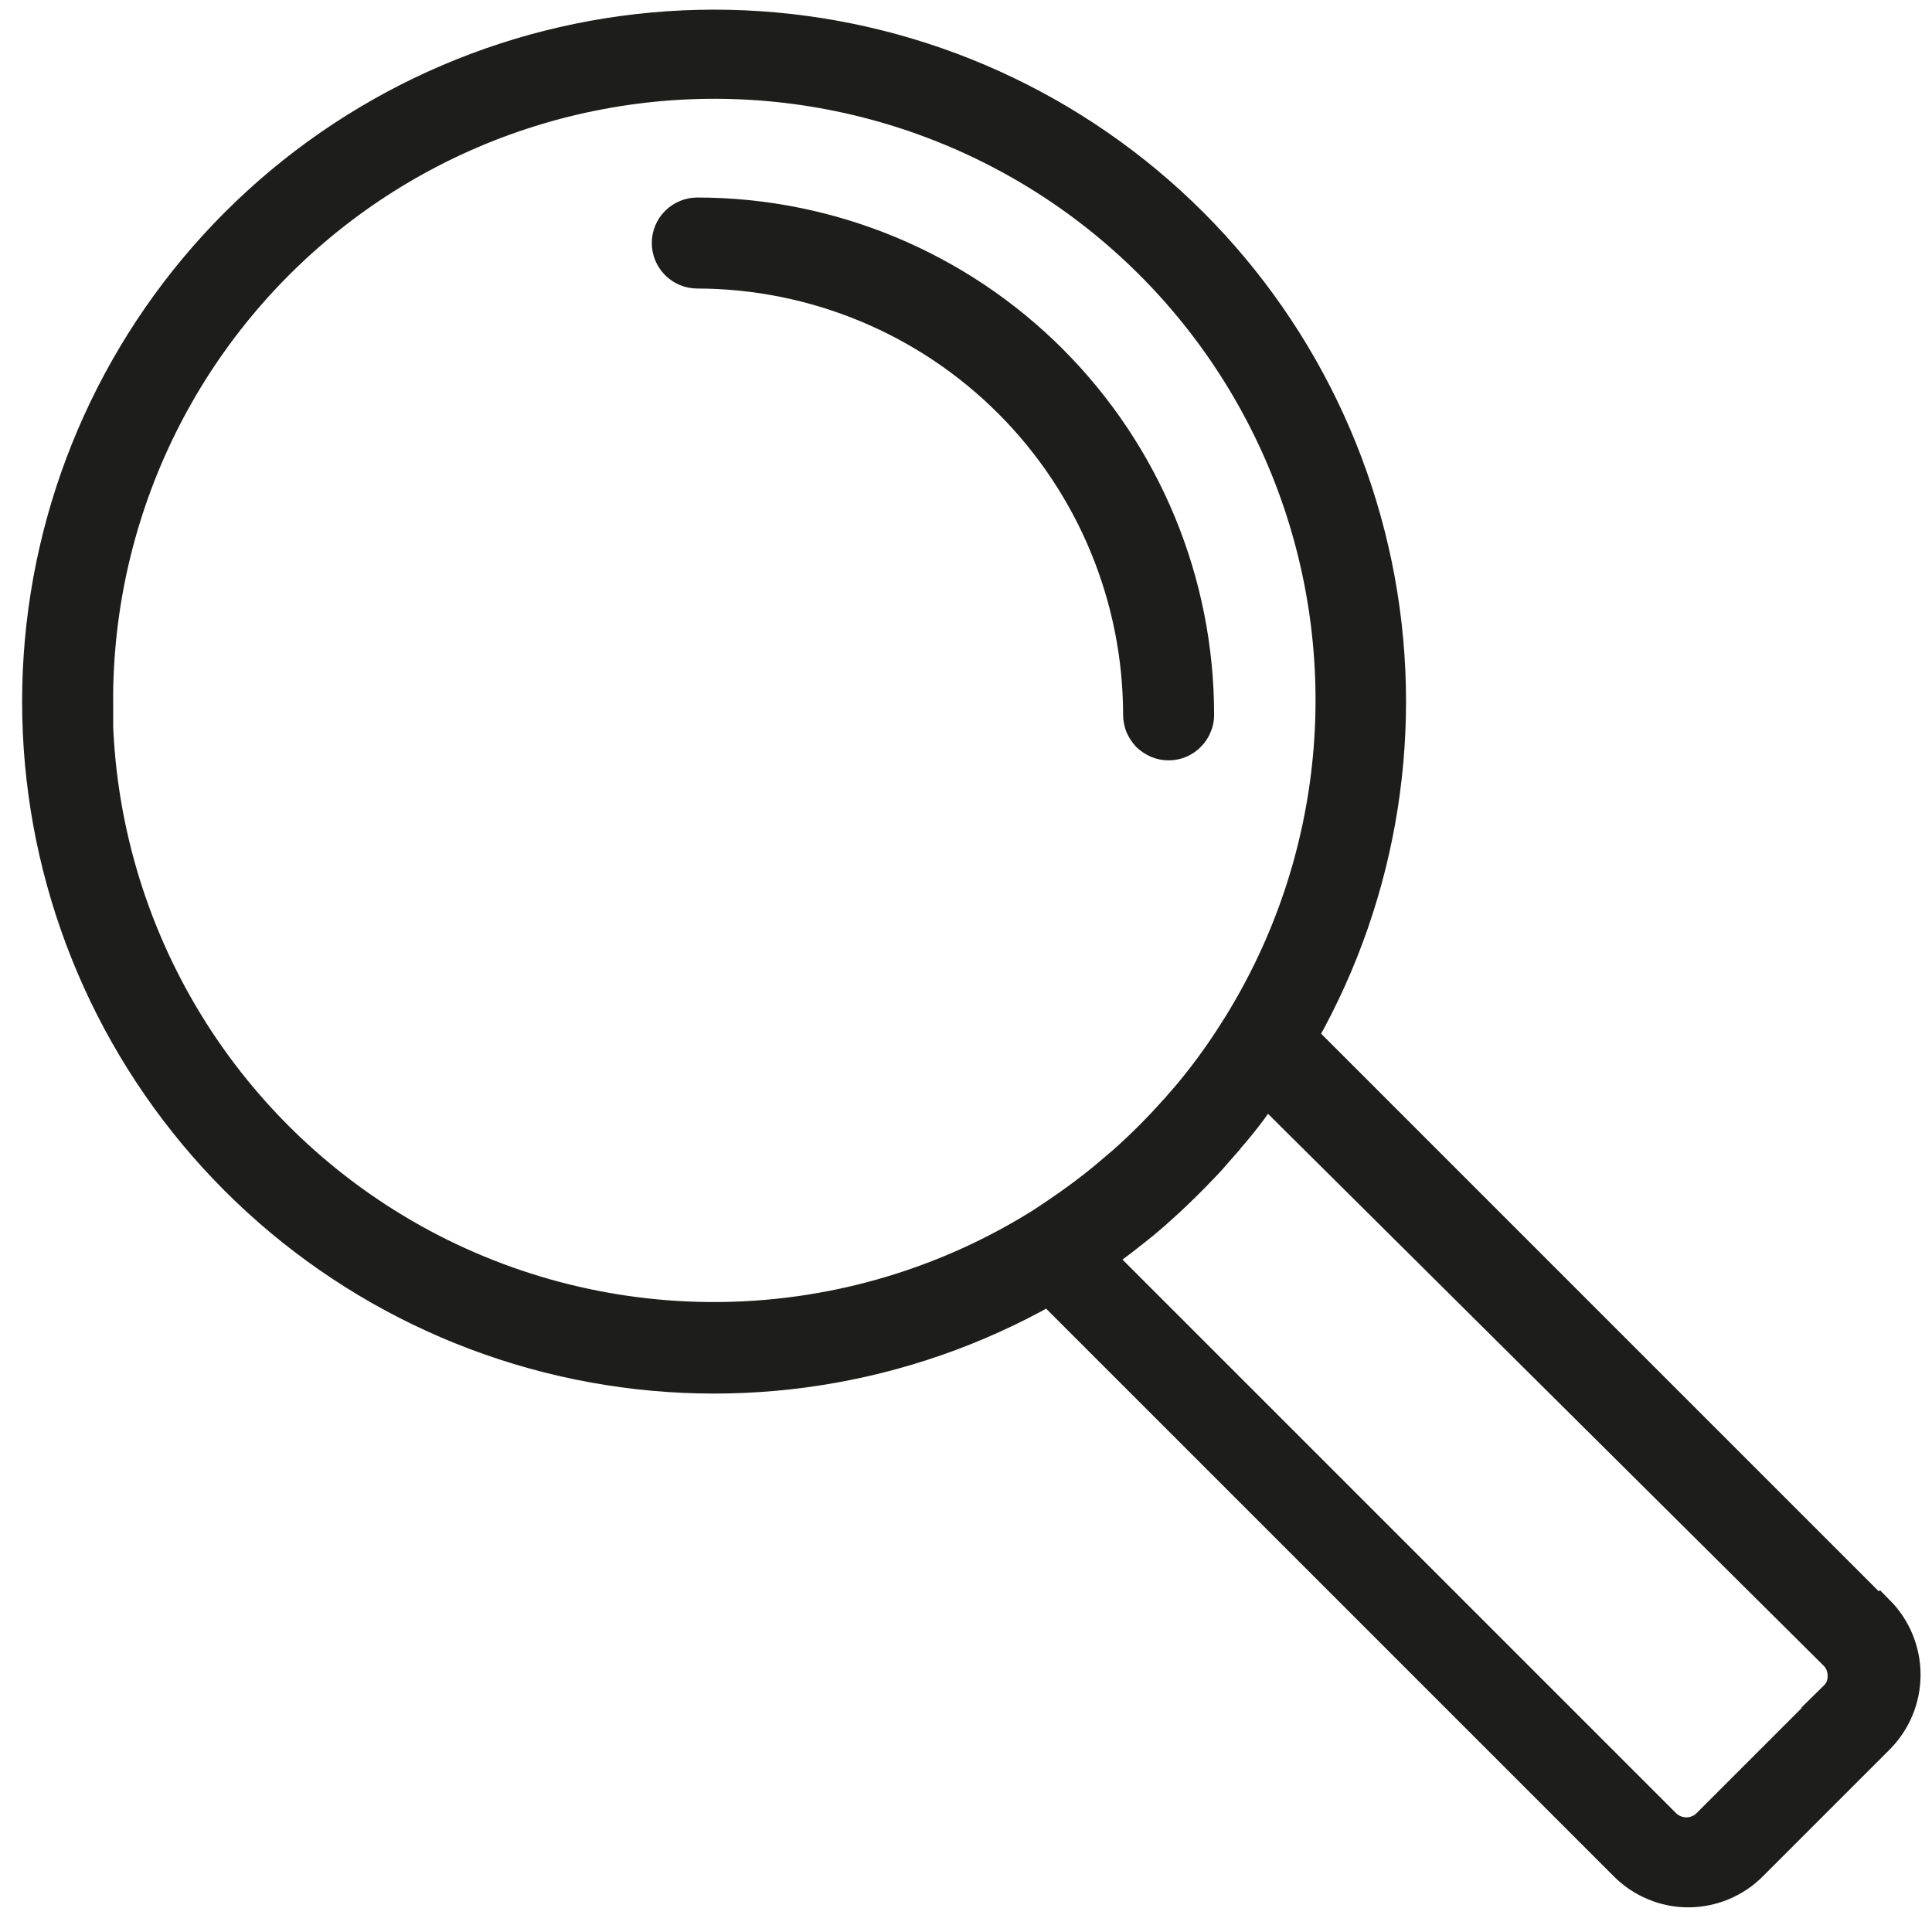
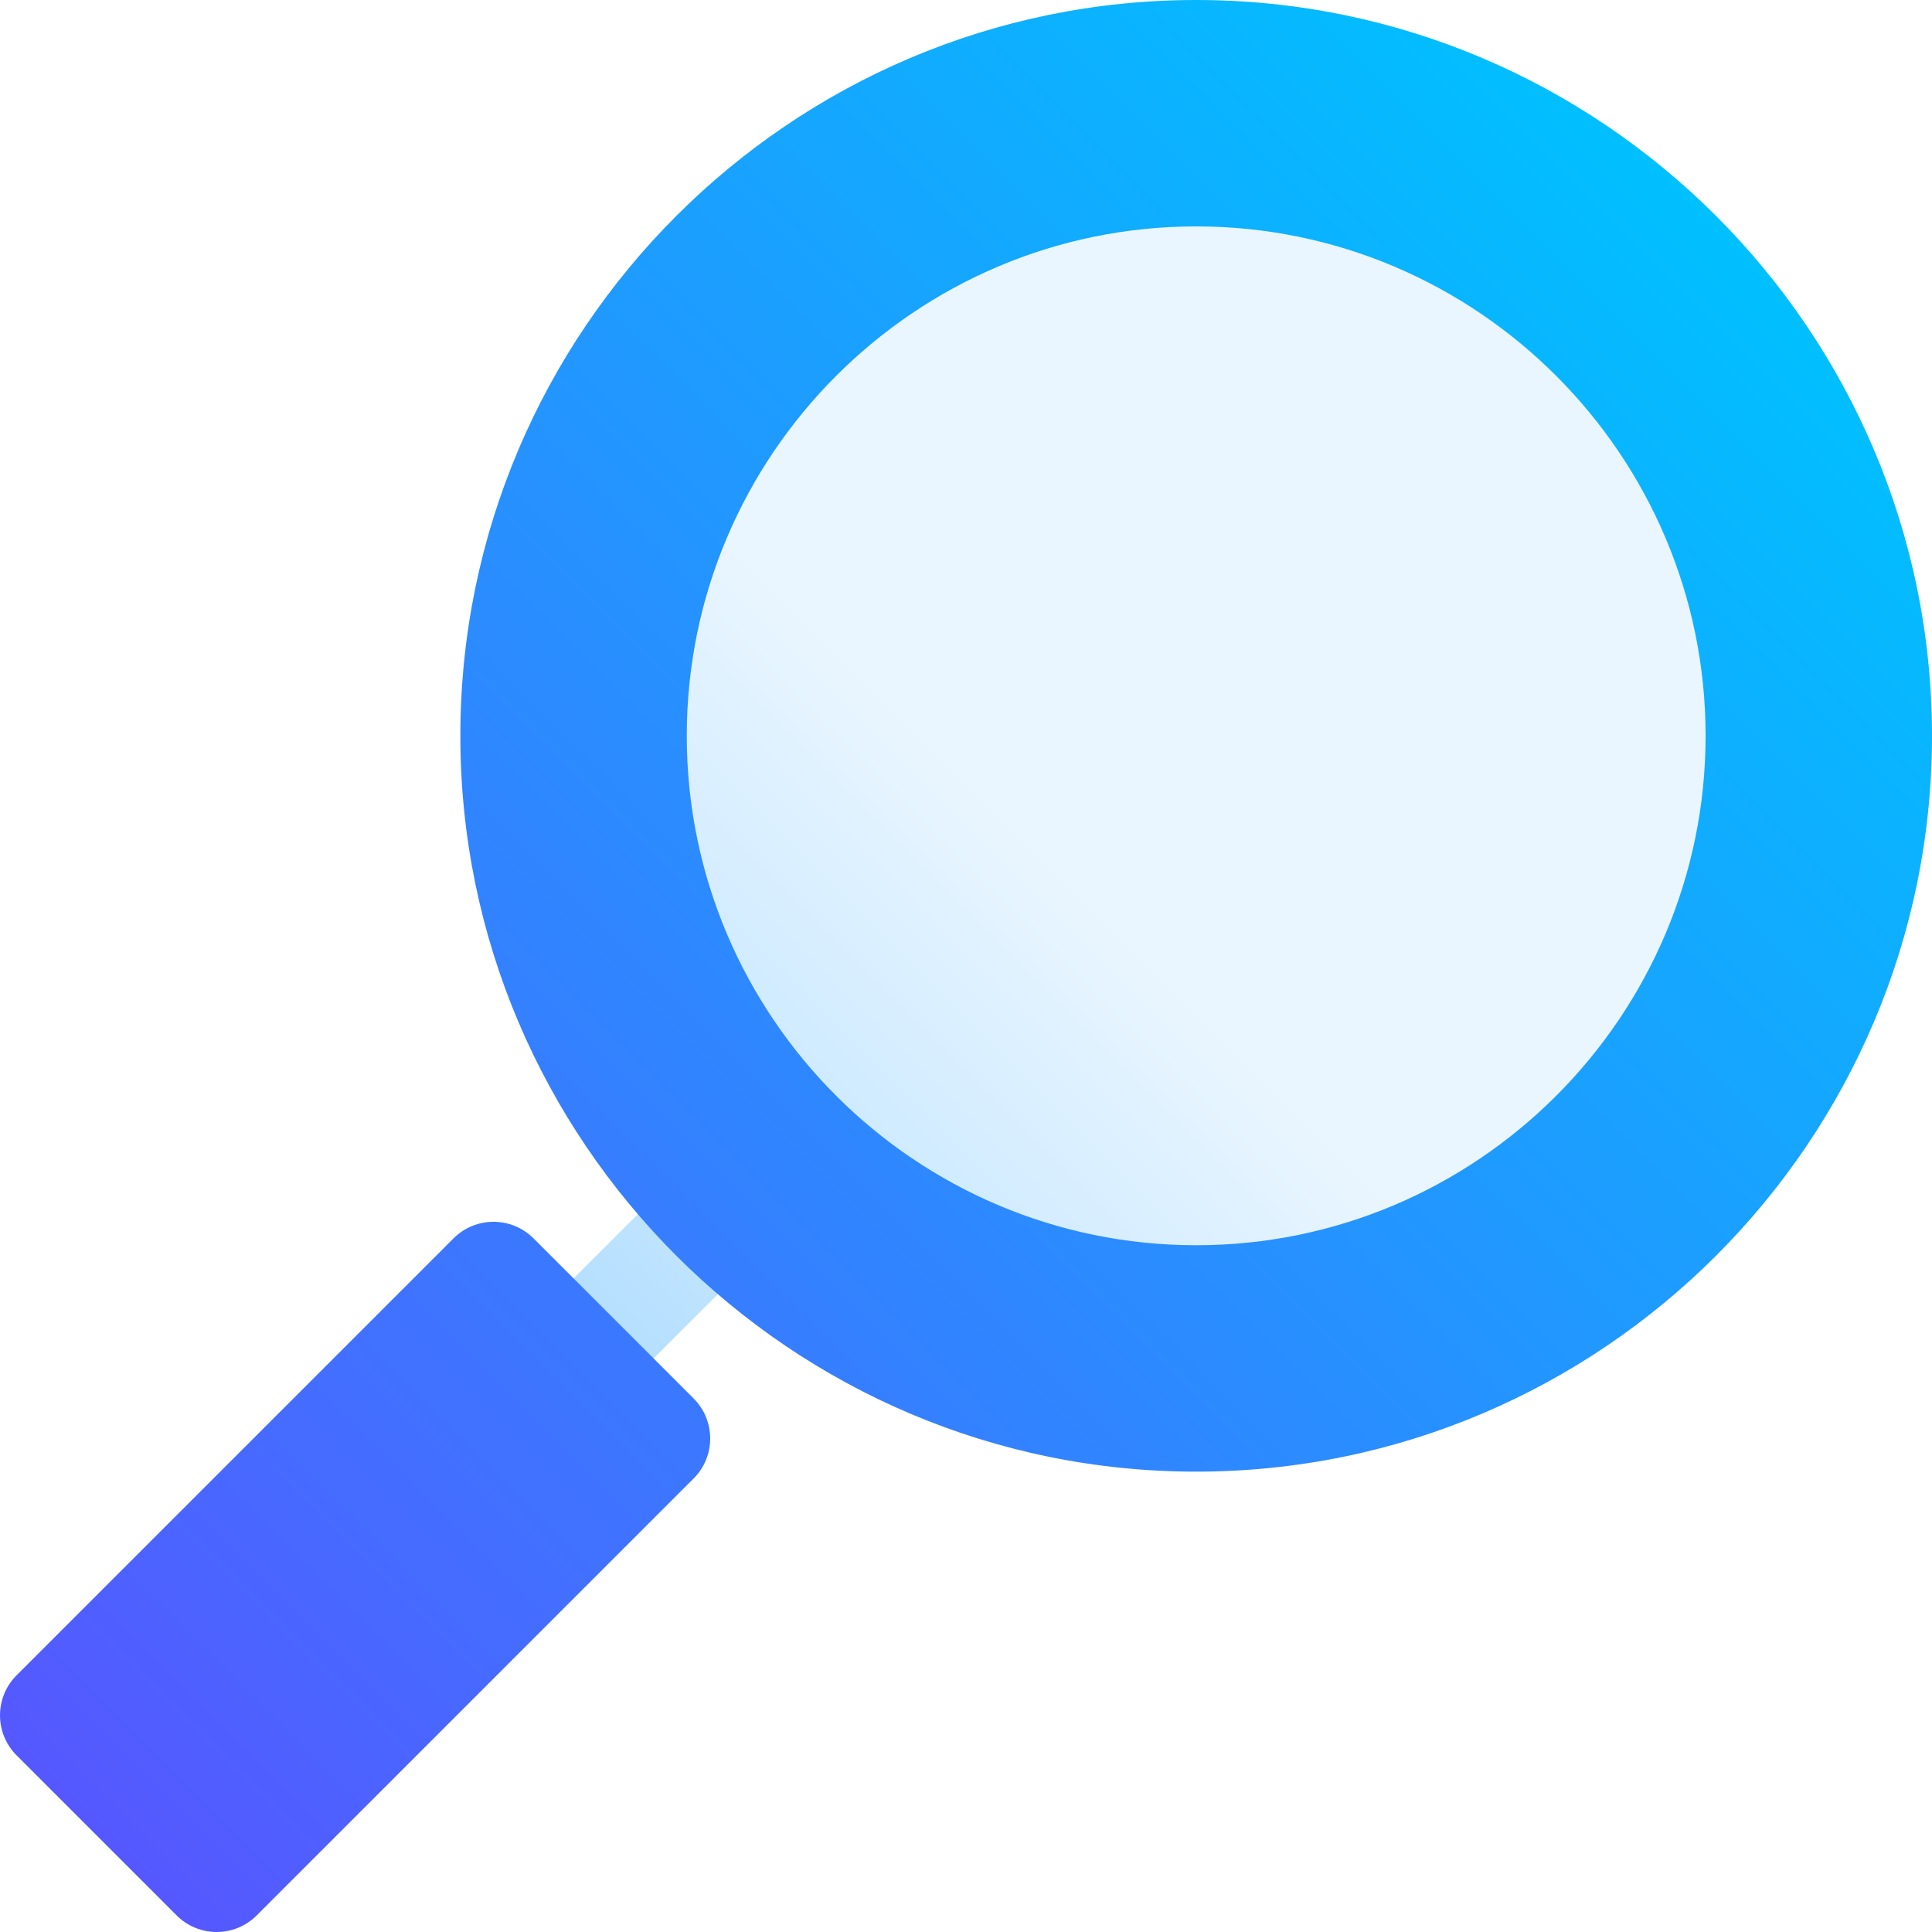
- <svg xmlns="http://www.w3.org/2000/svg" width="76" height="76" viewBox="0 0 76 76" fill="none">
-   <path d="M73.95 63.35L51.35 40.75C54.53 35.125 55.564 28.538 54.261 22.209C52.957 15.88 49.404 10.238 44.26 6.328C39.116 2.418 32.729 0.504 26.282 0.941C19.835 1.378 13.765 4.137 9.196 8.706C4.627 13.275 1.868 19.345 1.431 25.792C0.994 32.239 2.908 38.626 6.818 43.77C10.729 48.914 16.371 52.467 22.699 53.77C29.028 55.074 35.615 54.04 41.24 50.86L63.84 73.46C64.177 73.799 64.578 74.067 65.02 74.25C65.463 74.437 65.939 74.532 66.42 74.53C67.384 74.527 68.308 74.142 68.99 73.46L73.99 68.46C74.669 67.773 75.05 66.846 75.05 65.88C75.05 64.914 74.669 63.987 73.99 63.3L73.95 63.35ZM3.95 27.6C3.94 23.86 4.799 20.17 6.458 16.819C8.118 13.468 10.533 10.548 13.513 8.289C16.493 6.03 19.957 4.495 23.632 3.803C27.307 3.111 31.092 3.282 34.69 4.303C38.287 5.323 41.599 7.165 44.363 9.683C47.127 12.201 49.269 15.327 50.62 18.814C51.97 22.301 52.493 26.054 52.146 29.777C51.799 33.501 50.592 37.092 48.62 40.27L48.25 40.85C47.739 41.63 47.182 42.378 46.58 43.09L46.35 43.35C46.279 43.441 46.202 43.528 46.12 43.61C45.494 44.316 44.826 44.984 44.12 45.61L43.59 46.06L43.33 46.28C42.88 46.65 42.41 47 41.93 47.34L41.36 47.73L40.91 48.03L40.78 48.11C37.123 50.371 32.928 51.615 28.629 51.713C24.33 51.81 20.083 50.758 16.326 48.666C12.57 46.573 9.441 43.515 7.261 39.808C5.082 36.101 3.932 31.88 3.93 27.58L3.95 27.6ZM72.09 66.68L67.09 71.68C66.992 71.778 66.874 71.856 66.746 71.909C66.617 71.963 66.479 71.99 66.34 71.99C66.056 71.99 65.783 71.879 65.58 71.68L43.39 49.49C43.96 49.08 44.52 48.65 45.06 48.21L45.19 48.1C45.38 47.94 45.58 47.77 45.76 47.6L46.06 47.33C46.53 46.89 46.99 46.44 47.44 45.96C47.61 45.79 47.77 45.61 47.93 45.42L48.29 45.01C48.29 44.95 48.38 44.9 48.42 44.85C48.924 44.279 49.388 43.674 49.81 43.04L72.09 65.17C72.191 65.269 72.269 65.388 72.32 65.52C72.42 65.784 72.42 66.076 72.32 66.34C72.261 66.467 72.18 66.582 72.08 66.68H72.09Z" fill="#1D1E1B" stroke="#1D1D1B" stroke-miterlimit="10" />
-   <path d="M45.97 29.41C46.139 29.411 46.307 29.378 46.464 29.312C46.62 29.247 46.762 29.151 46.88 29.03C47.002 28.911 47.098 28.768 47.16 28.61C47.229 28.456 47.263 28.288 47.26 28.12C47.261 25.514 46.749 22.934 45.754 20.527C44.758 18.119 43.297 15.931 41.456 14.088C39.615 12.245 37.428 10.782 35.022 9.784C32.615 8.786 30.035 8.271 27.43 8.27C27.088 8.27 26.76 8.406 26.518 8.648C26.276 8.89 26.14 9.218 26.14 9.56C26.14 9.902 26.276 10.23 26.518 10.472C26.76 10.714 27.088 10.85 27.43 10.85C32.003 10.858 36.386 12.678 39.619 15.911C42.852 19.144 44.672 23.527 44.68 28.1C44.68 28.27 44.71 28.44 44.77 28.6C44.838 28.758 44.933 28.903 45.05 29.03C45.173 29.147 45.315 29.241 45.47 29.31C45.628 29.377 45.798 29.411 45.97 29.41Z" fill="#1D1E1B" stroke="#1D1D1B" stroke-miterlimit="10" />
+ <svg xmlns="http://www.w3.org/2000/svg" id="Capa_1" enable-background="new 0 0 512 512" height="512" viewBox="0 0 512 512" width="512">
+   <linearGradient id="SVGID_1_" gradientUnits="userSpaceOnUse" x1="141.395" x2="423.014" y1="370.606" y2="88.986">
+     <stop offset="0" stop-color="#addcff" />
+     <stop offset=".503" stop-color="#eaf6ff" />
+     <stop offset="1" stop-color="#eaf6ff" />
+   </linearGradient>
+   <linearGradient id="SVGID_2_" gradientUnits="userSpaceOnUse" x1="25.606" x2="454.776" y1="486.395" y2="57.225">
+     <stop offset="0" stop-color="#5558ff" />
+     <stop offset="1" stop-color="#00c0ff" />
+   </linearGradient>
+   <g>
+     <g>
+       <g>
+         <path d="m317 45c-82.705 0-150 67.295-150 150s67.295 150 150 150 150-67.295 150-150-67.295-150-150-150zm-137.871 266.675-37.734 37.72c-5.859 5.859-5.859 15.352 0 21.211 5.859 5.86 15.352 5.859 21.211 0l37.734-37.72c5.859-5.859 5.859-15.352 0-21.211s-15.352-5.86-21.211 0z" fill="url(#SVGID_1_)" />
+       </g>
+     </g>
+     <g>
+       <g>
+         <path d="m317 0c-107.402 0-195 87.599-195 195s87.598 195 195 195 195-87.599 195-195-87.598-195-195-195zm0 330c-74.399 0-135-60.601-135-135s60.601-135 135-135 135 60.601 135 135-60.601 135-135 135zm-175.605-1.816c-5.859-5.859-15.352-5.859-21.211 0l-115.789 115.789c-5.859 5.859-5.859 15.352 0 21.211l42.422 42.422c5.86 5.859 15.352 5.859 21.211 0l115.789-115.789c5.859-5.859 5.859-15.352 0-21.211z" fill="url(#SVGID_2_)" />
+       </g>
+     </g>
+   </g>
</svg>
